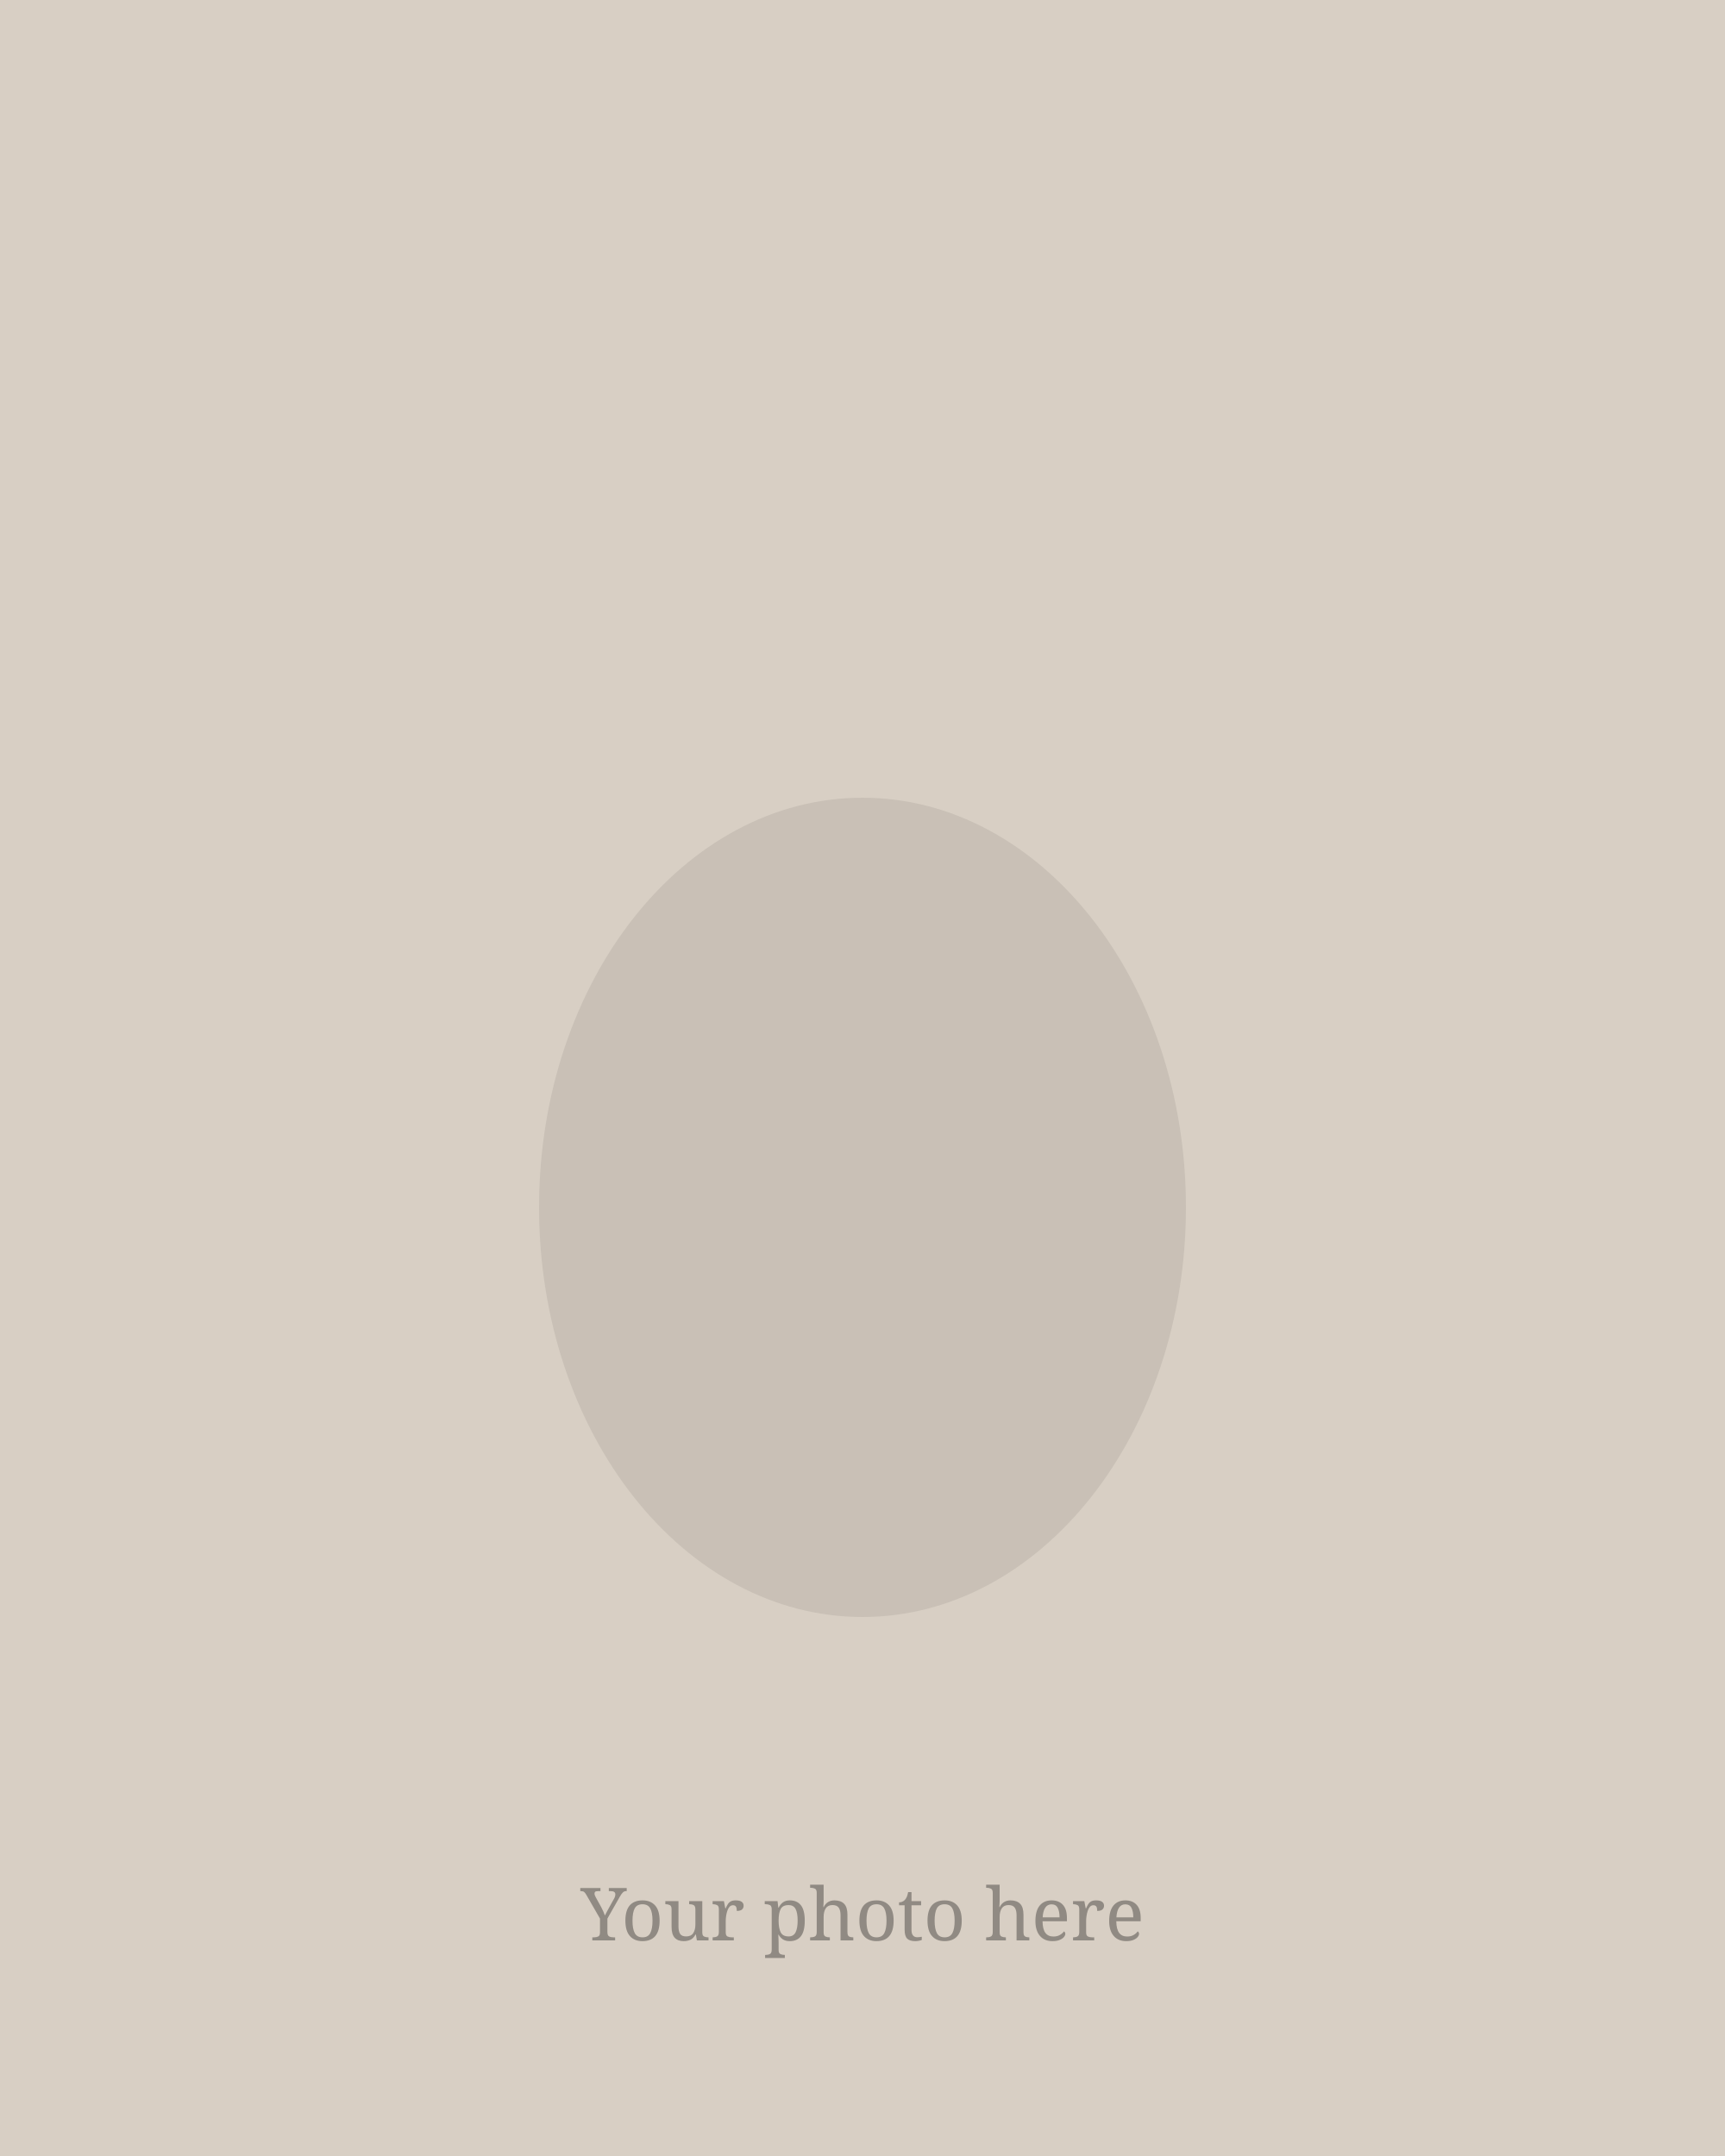
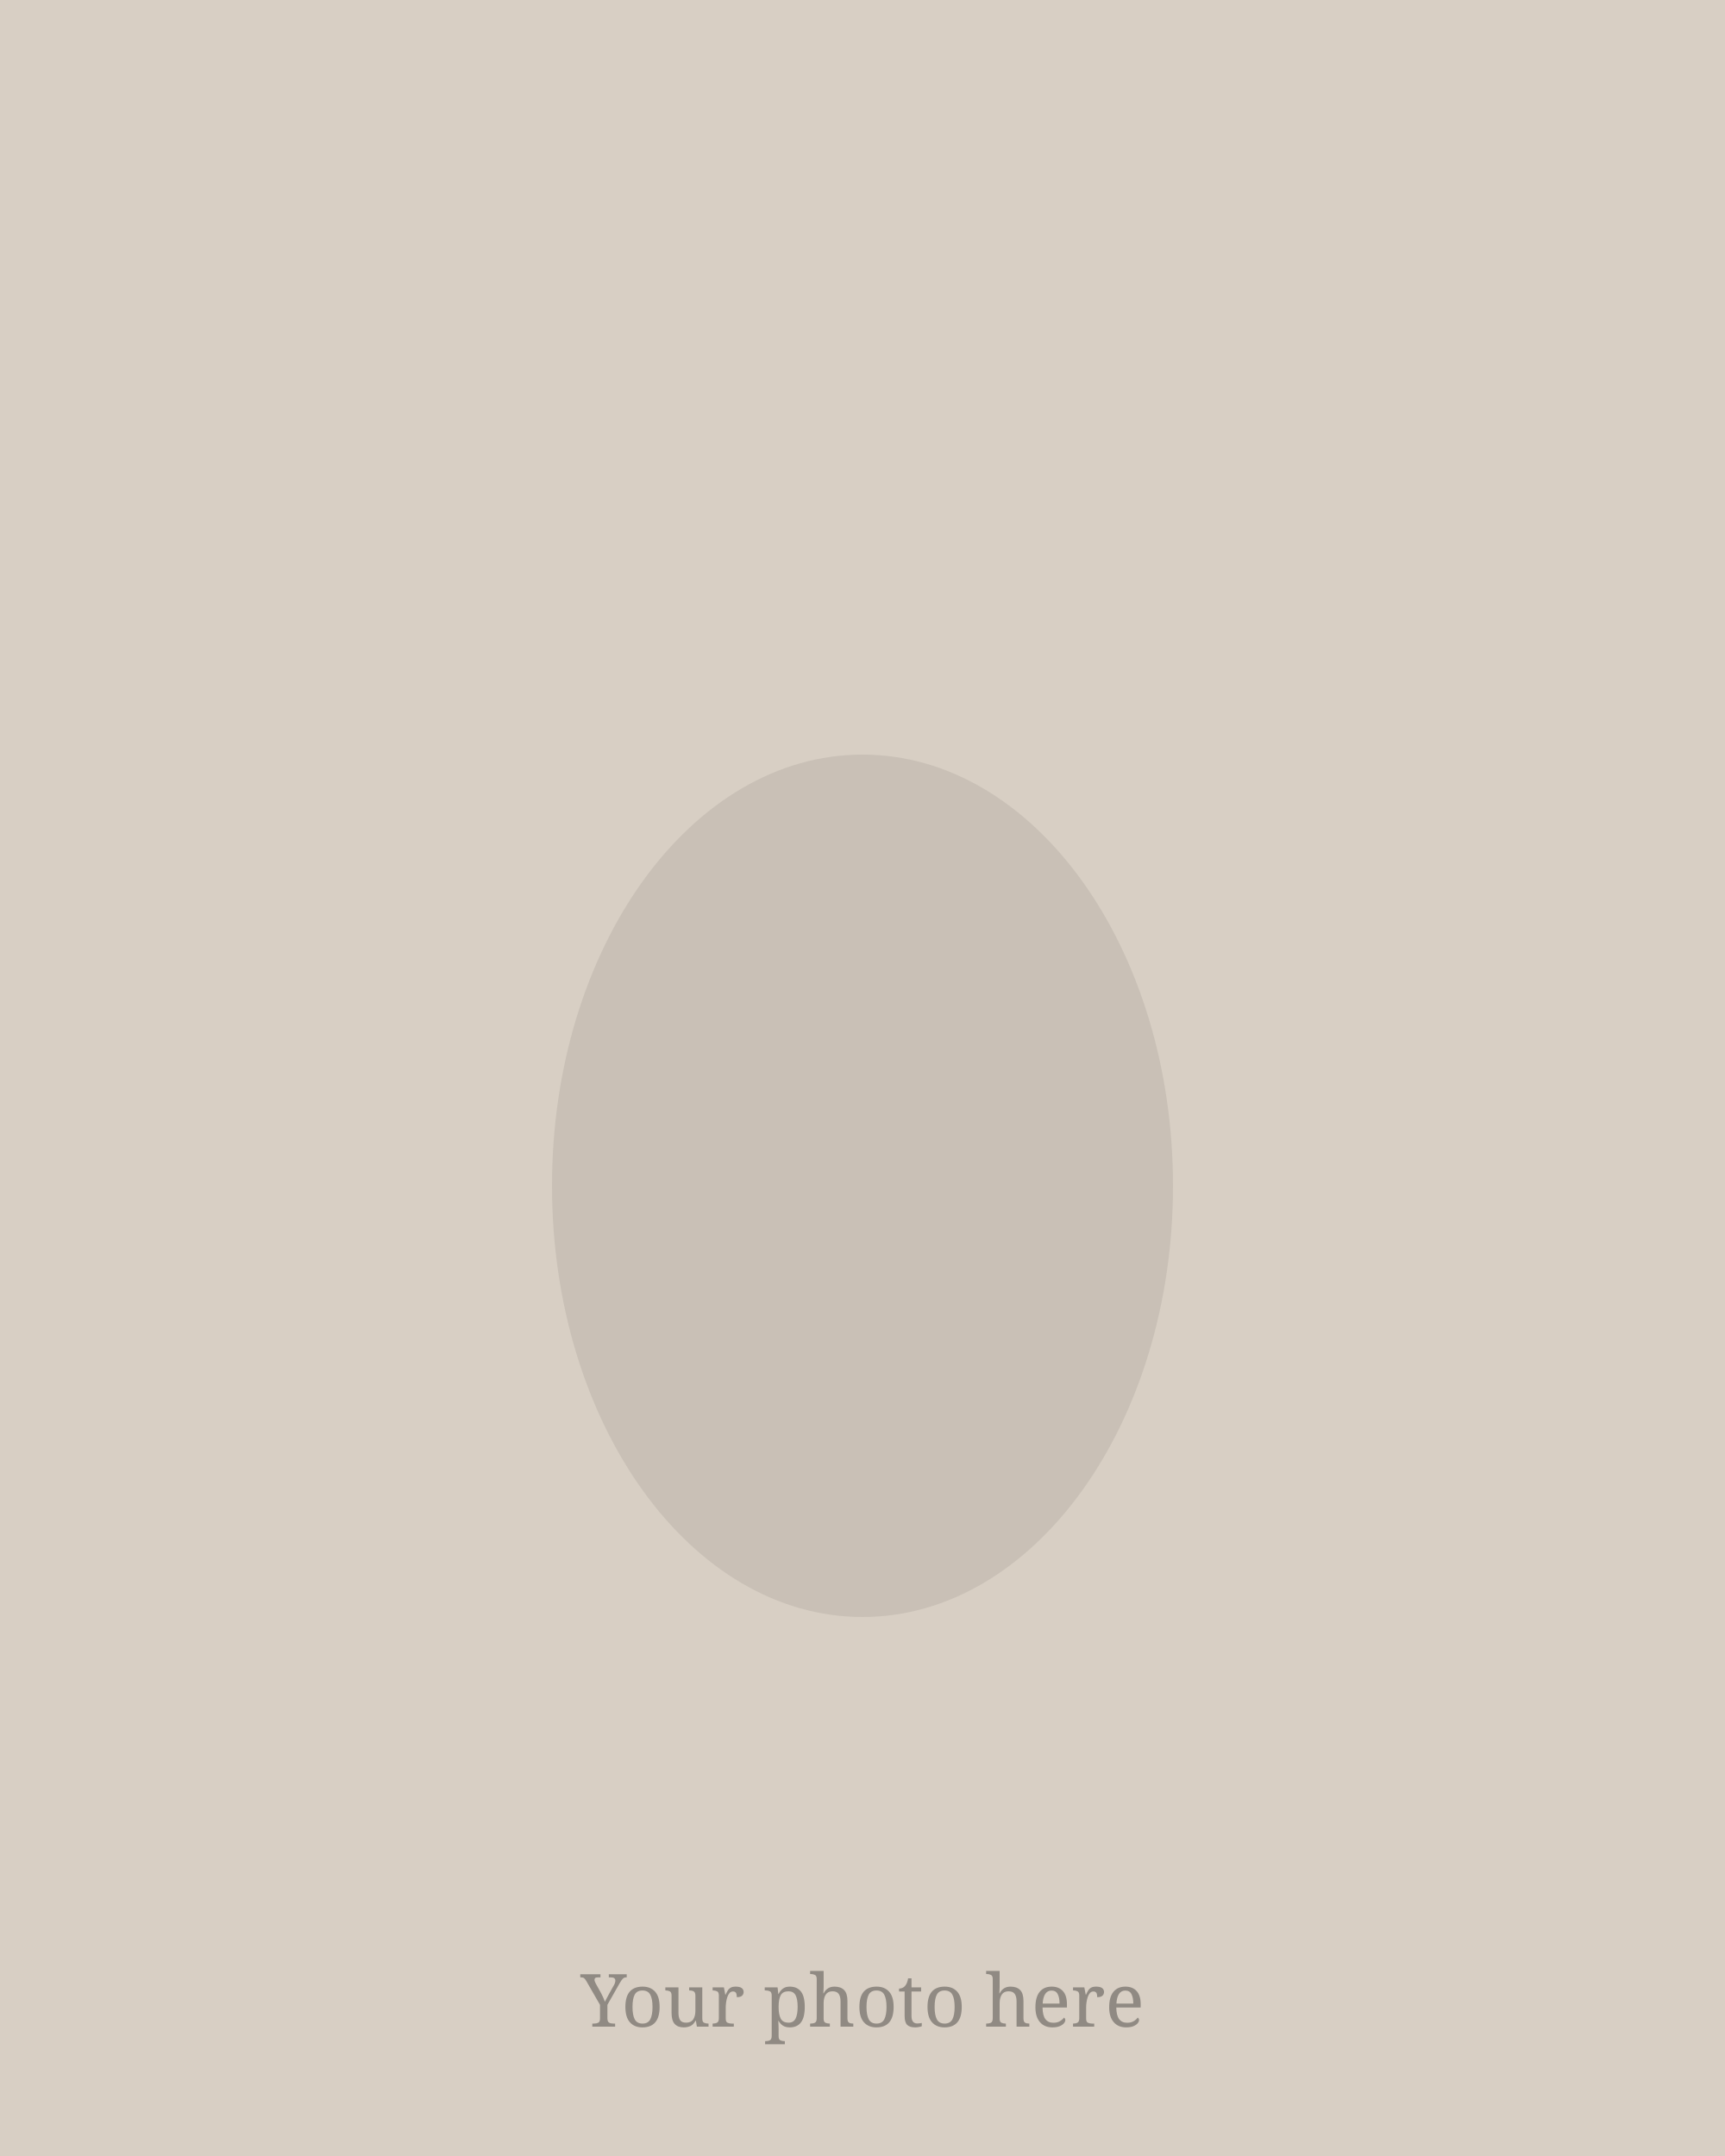
- <svg xmlns="http://www.w3.org/2000/svg" viewBox="0 0 800 1000">
+ <svg xmlns="http://www.w3.org/2000/svg" viewBox="0 0 800 1000" width="800" height="1000">
  <rect width="800" height="1000" fill="#d8cfc4" />
-   <ellipse cx="400" cy="560" rx="150" ry="190" fill="#00000012" />
-   <text x="400" y="900" font-family="Georgia,serif" font-size="34" fill="#00000055" text-anchor="middle">Your photo here</text>
+   <ellipse cx="400.0" cy="550.0" rx="144.0" ry="200.0" fill="#00000012" />
+   <text x="400.0" y="940" font-family="Georgia,serif" font-size="34" fill="#00000055" text-anchor="middle">Your photo here</text>
</svg>
